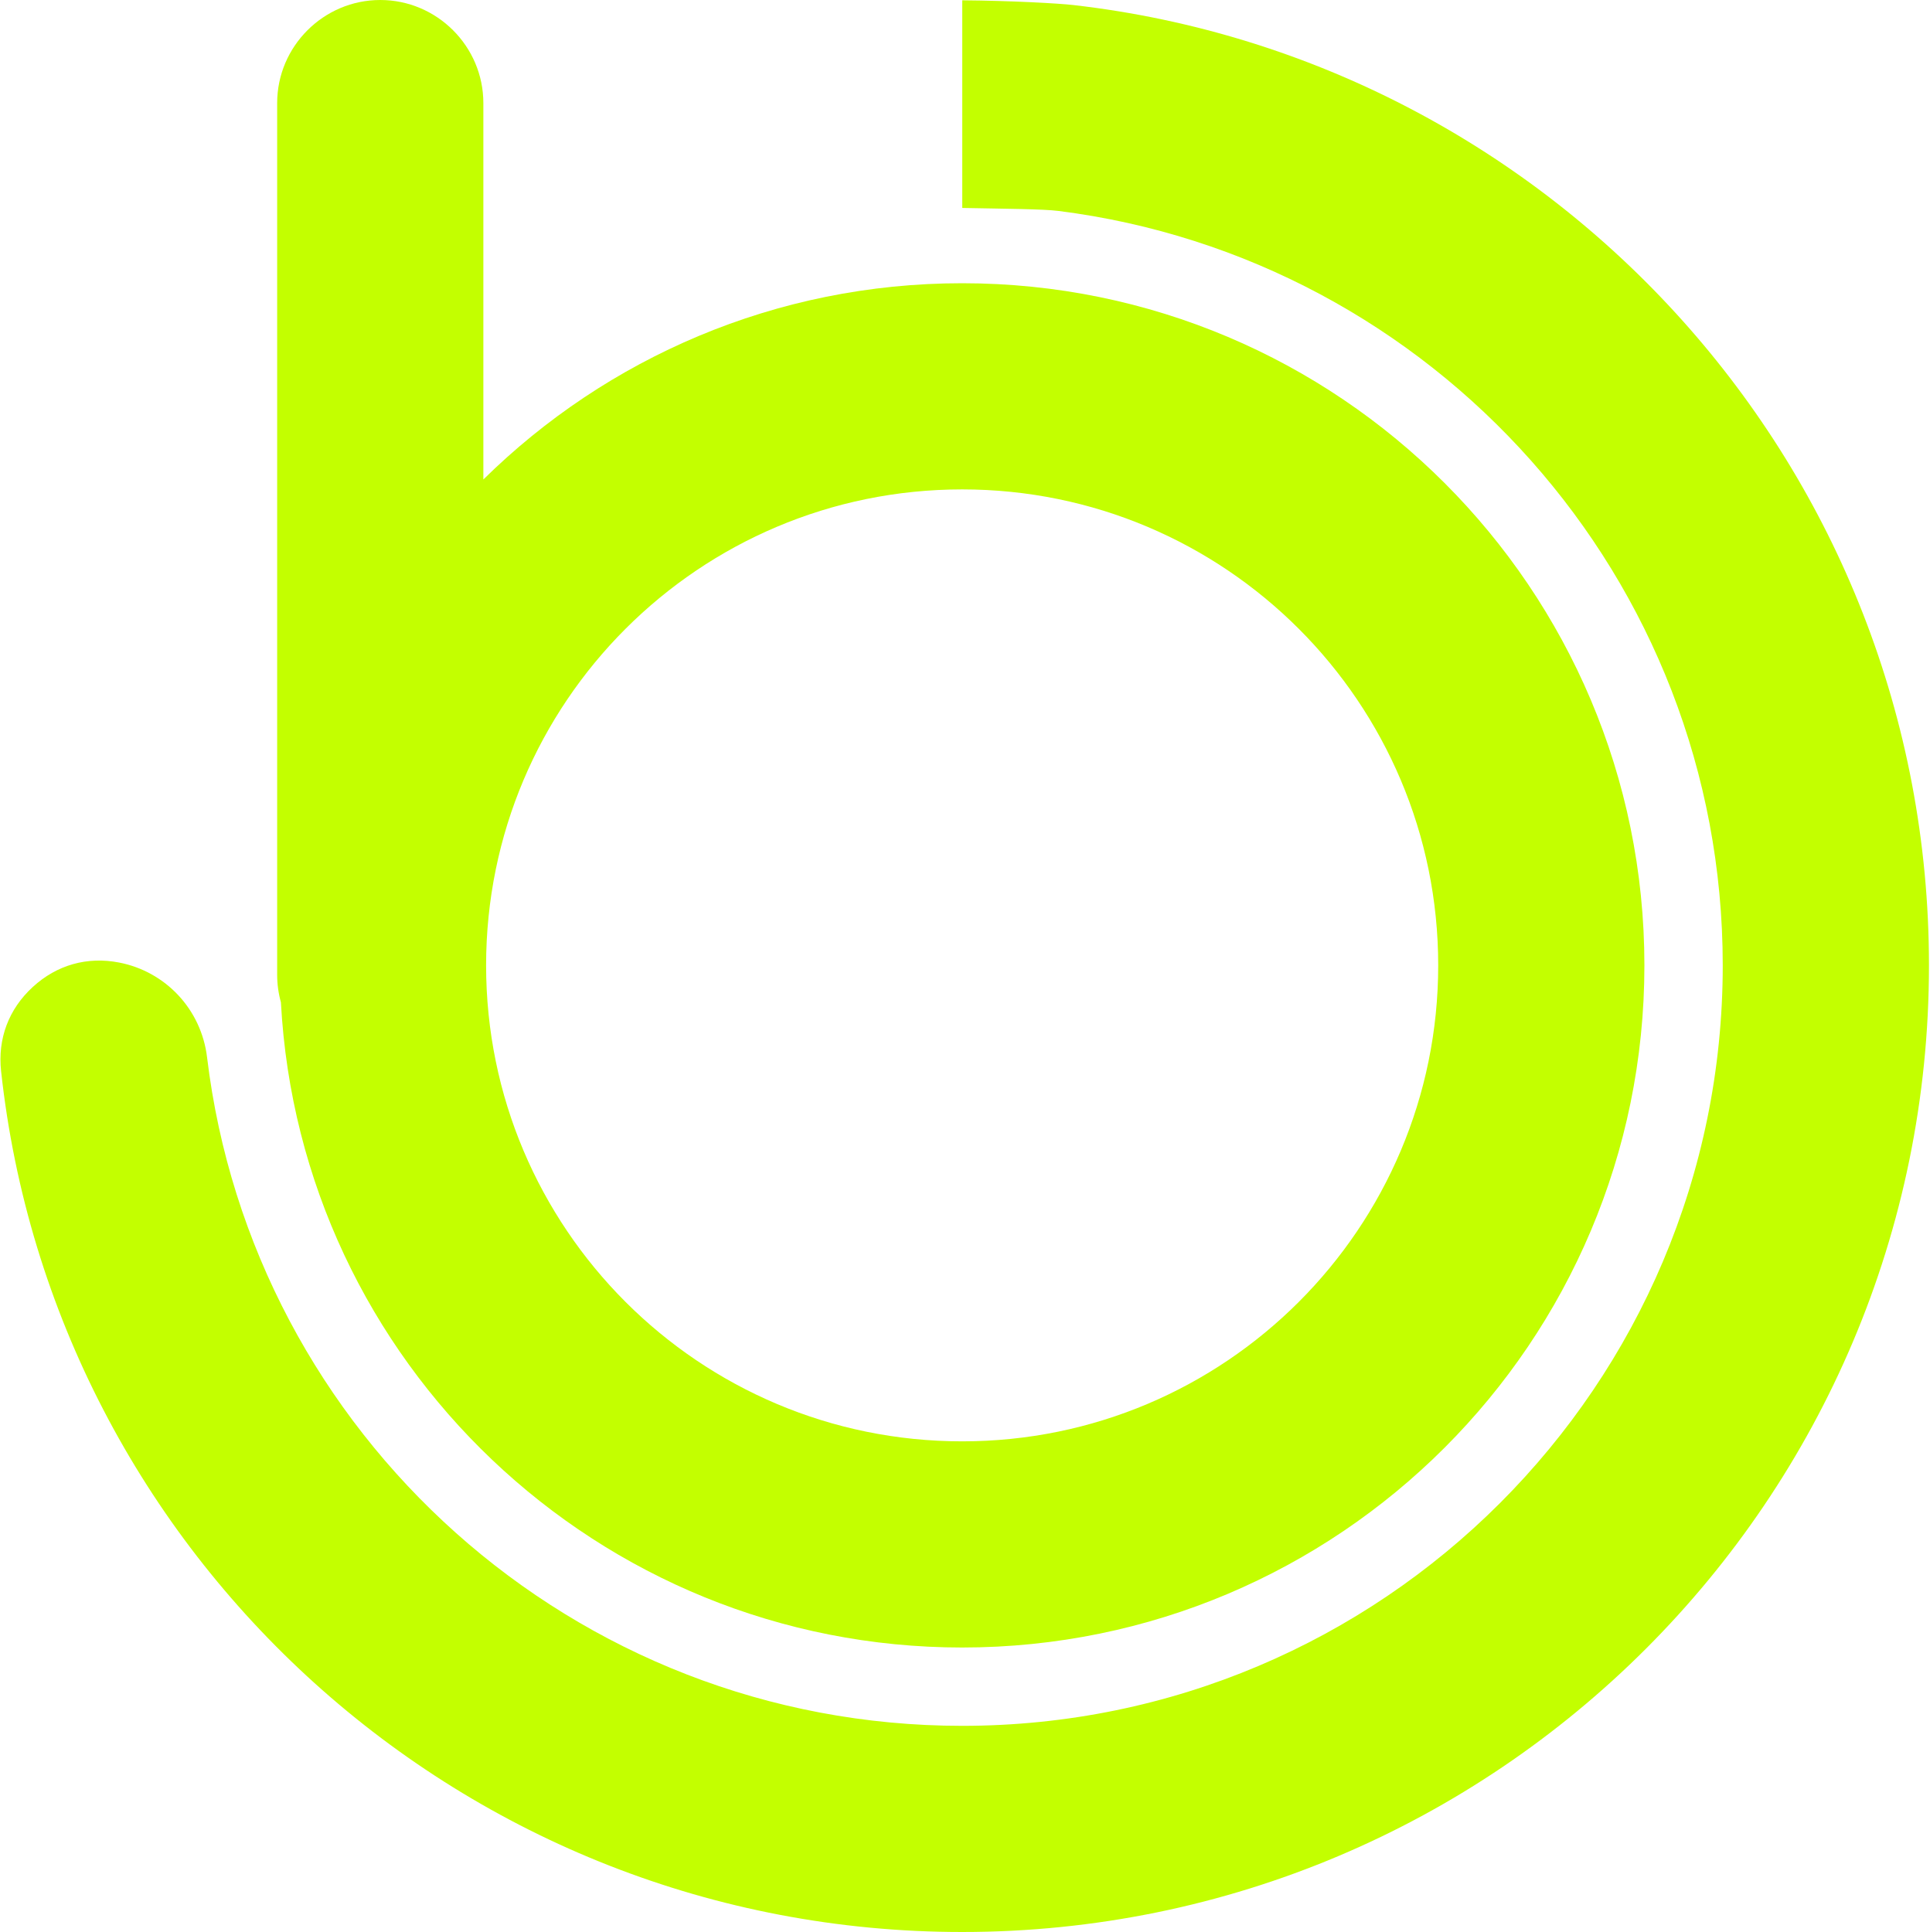
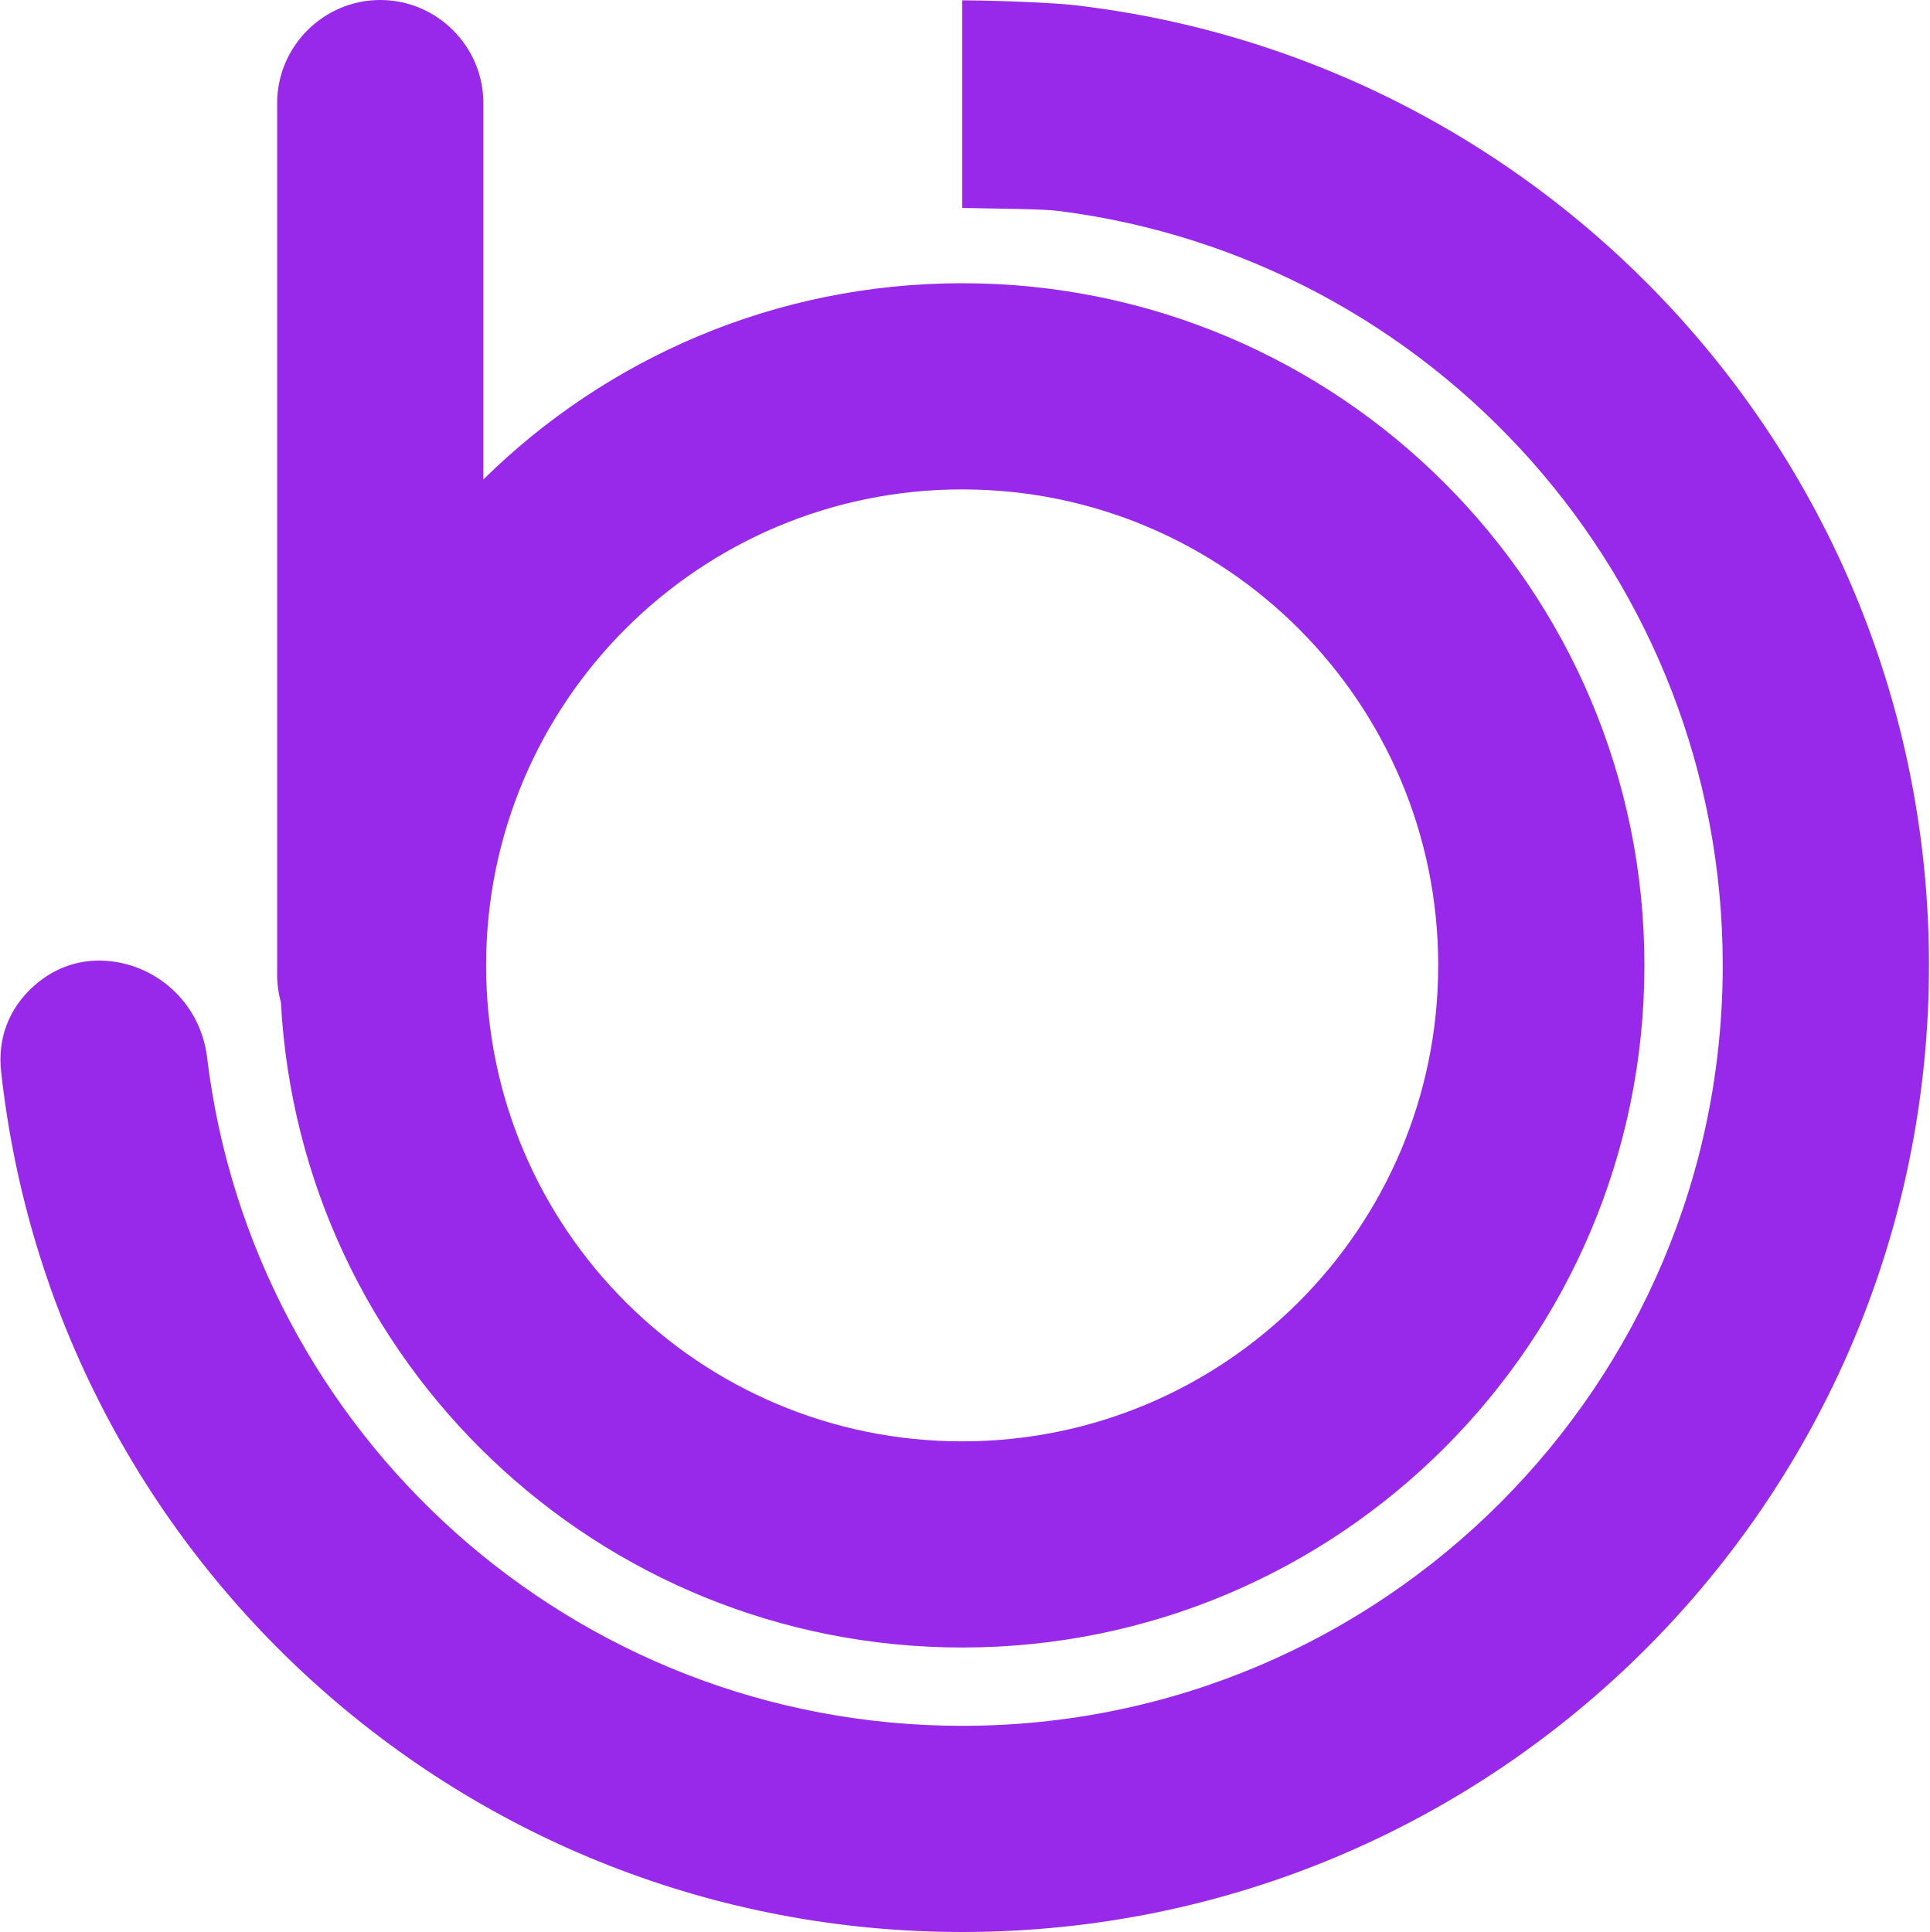
<svg xmlns="http://www.w3.org/2000/svg" xml:space="preserve" width="1326px" height="1328px" version="1.1" style="shape-rendering:geometricPrecision; text-rendering:geometricPrecision; image-rendering:optimizeQuality; fill-rule:evenodd; clip-rule:evenodd" viewBox="0 0 767.86 769.37">
  <defs>
    <style type="text/css">
   
-     .fil0 {fill:#C3FF00}
+     .fil0 {fill:#9929EA}
   
  </style>
  </defs>
  <g id="Layer_x0020_1">
-     <path fill="#C3FF00" d="M382.92 112.79c150.02,0 271.64,121.62 271.64,271.64 0,150.03 -121.62,271.65 -271.64,271.65 -145.1,0 -263.62,-113.76 -271.25,-256.95 -0.97,-3.49 -1.49,-7.16 -1.49,-10.94l0 -347.14c0,-22.58 18.47,-41.05 41.05,-41.05 22.58,0 41.05,18.47 41.05,41.05l0 149.89c49.04,-48.32 116.35,-78.15 190.64,-78.15zm0 82.1c104.68,0 189.54,84.86 189.54,189.54 0,104.69 -84.86,189.55 -189.54,189.55 -104.69,0 -189.55,-84.86 -189.55,-189.55 0,-104.68 84.86,-189.54 189.55,-189.54z" />
-     <path fill="#C3FF00" d="M427.2 2.01c191.74,21.97 340.66,184.8 340.66,382.42 0,212.6 -172.35,384.94 -384.94,384.94 -198.36,0 -361.68,-150.03 -382.66,-342.8 -1.41,-12.95 3.01,-24.7 12.6,-33.52 9.6,-8.82 21.69,-12.23 34.47,-9.73 18.33,3.58 32.62,18.51 34.94,37.73 18.08,149.99 145.79,266.22 300.65,266.22 167.25,0 302.83,-135.58 302.83,-302.84 0,-154.27 -115.36,-281.61 -264.52,-300.43 -6.16,-0.78 -20.94,-0.85 -38.29,-1.19l0 -82.69c19.78,0.16 38.5,1.23 44.26,1.89z" />
+     <path fill="#9929EA" d="M382.92 112.79c150.02,0 271.64,121.62 271.64,271.64 0,150.03 -121.62,271.65 -271.64,271.65 -145.1,0 -263.62,-113.76 -271.25,-256.95 -0.97,-3.49 -1.49,-7.16 -1.49,-10.94l0 -347.14c0,-22.58 18.47,-41.05 41.05,-41.05 22.58,0 41.05,18.47 41.05,41.05l0 149.89c49.04,-48.32 116.35,-78.15 190.64,-78.15zm0 82.1c104.68,0 189.54,84.86 189.54,189.54 0,104.69 -84.86,189.55 -189.54,189.55 -104.69,0 -189.55,-84.86 -189.55,-189.55 0,-104.68 84.86,-189.54 189.55,-189.54z" />
+     <path fill="#9929EA" d="M427.2 2.01c191.74,21.97 340.66,184.8 340.66,382.42 0,212.6 -172.35,384.94 -384.94,384.94 -198.36,0 -361.68,-150.03 -382.66,-342.8 -1.41,-12.95 3.01,-24.7 12.6,-33.52 9.6,-8.82 21.69,-12.23 34.47,-9.73 18.33,3.58 32.62,18.51 34.94,37.73 18.08,149.99 145.79,266.22 300.65,266.22 167.25,0 302.83,-135.58 302.83,-302.84 0,-154.27 -115.36,-281.61 -264.52,-300.43 -6.16,-0.78 -20.94,-0.85 -38.29,-1.19l0 -82.69c19.78,0.16 38.5,1.23 44.26,1.89z" />
  </g>
</svg>
